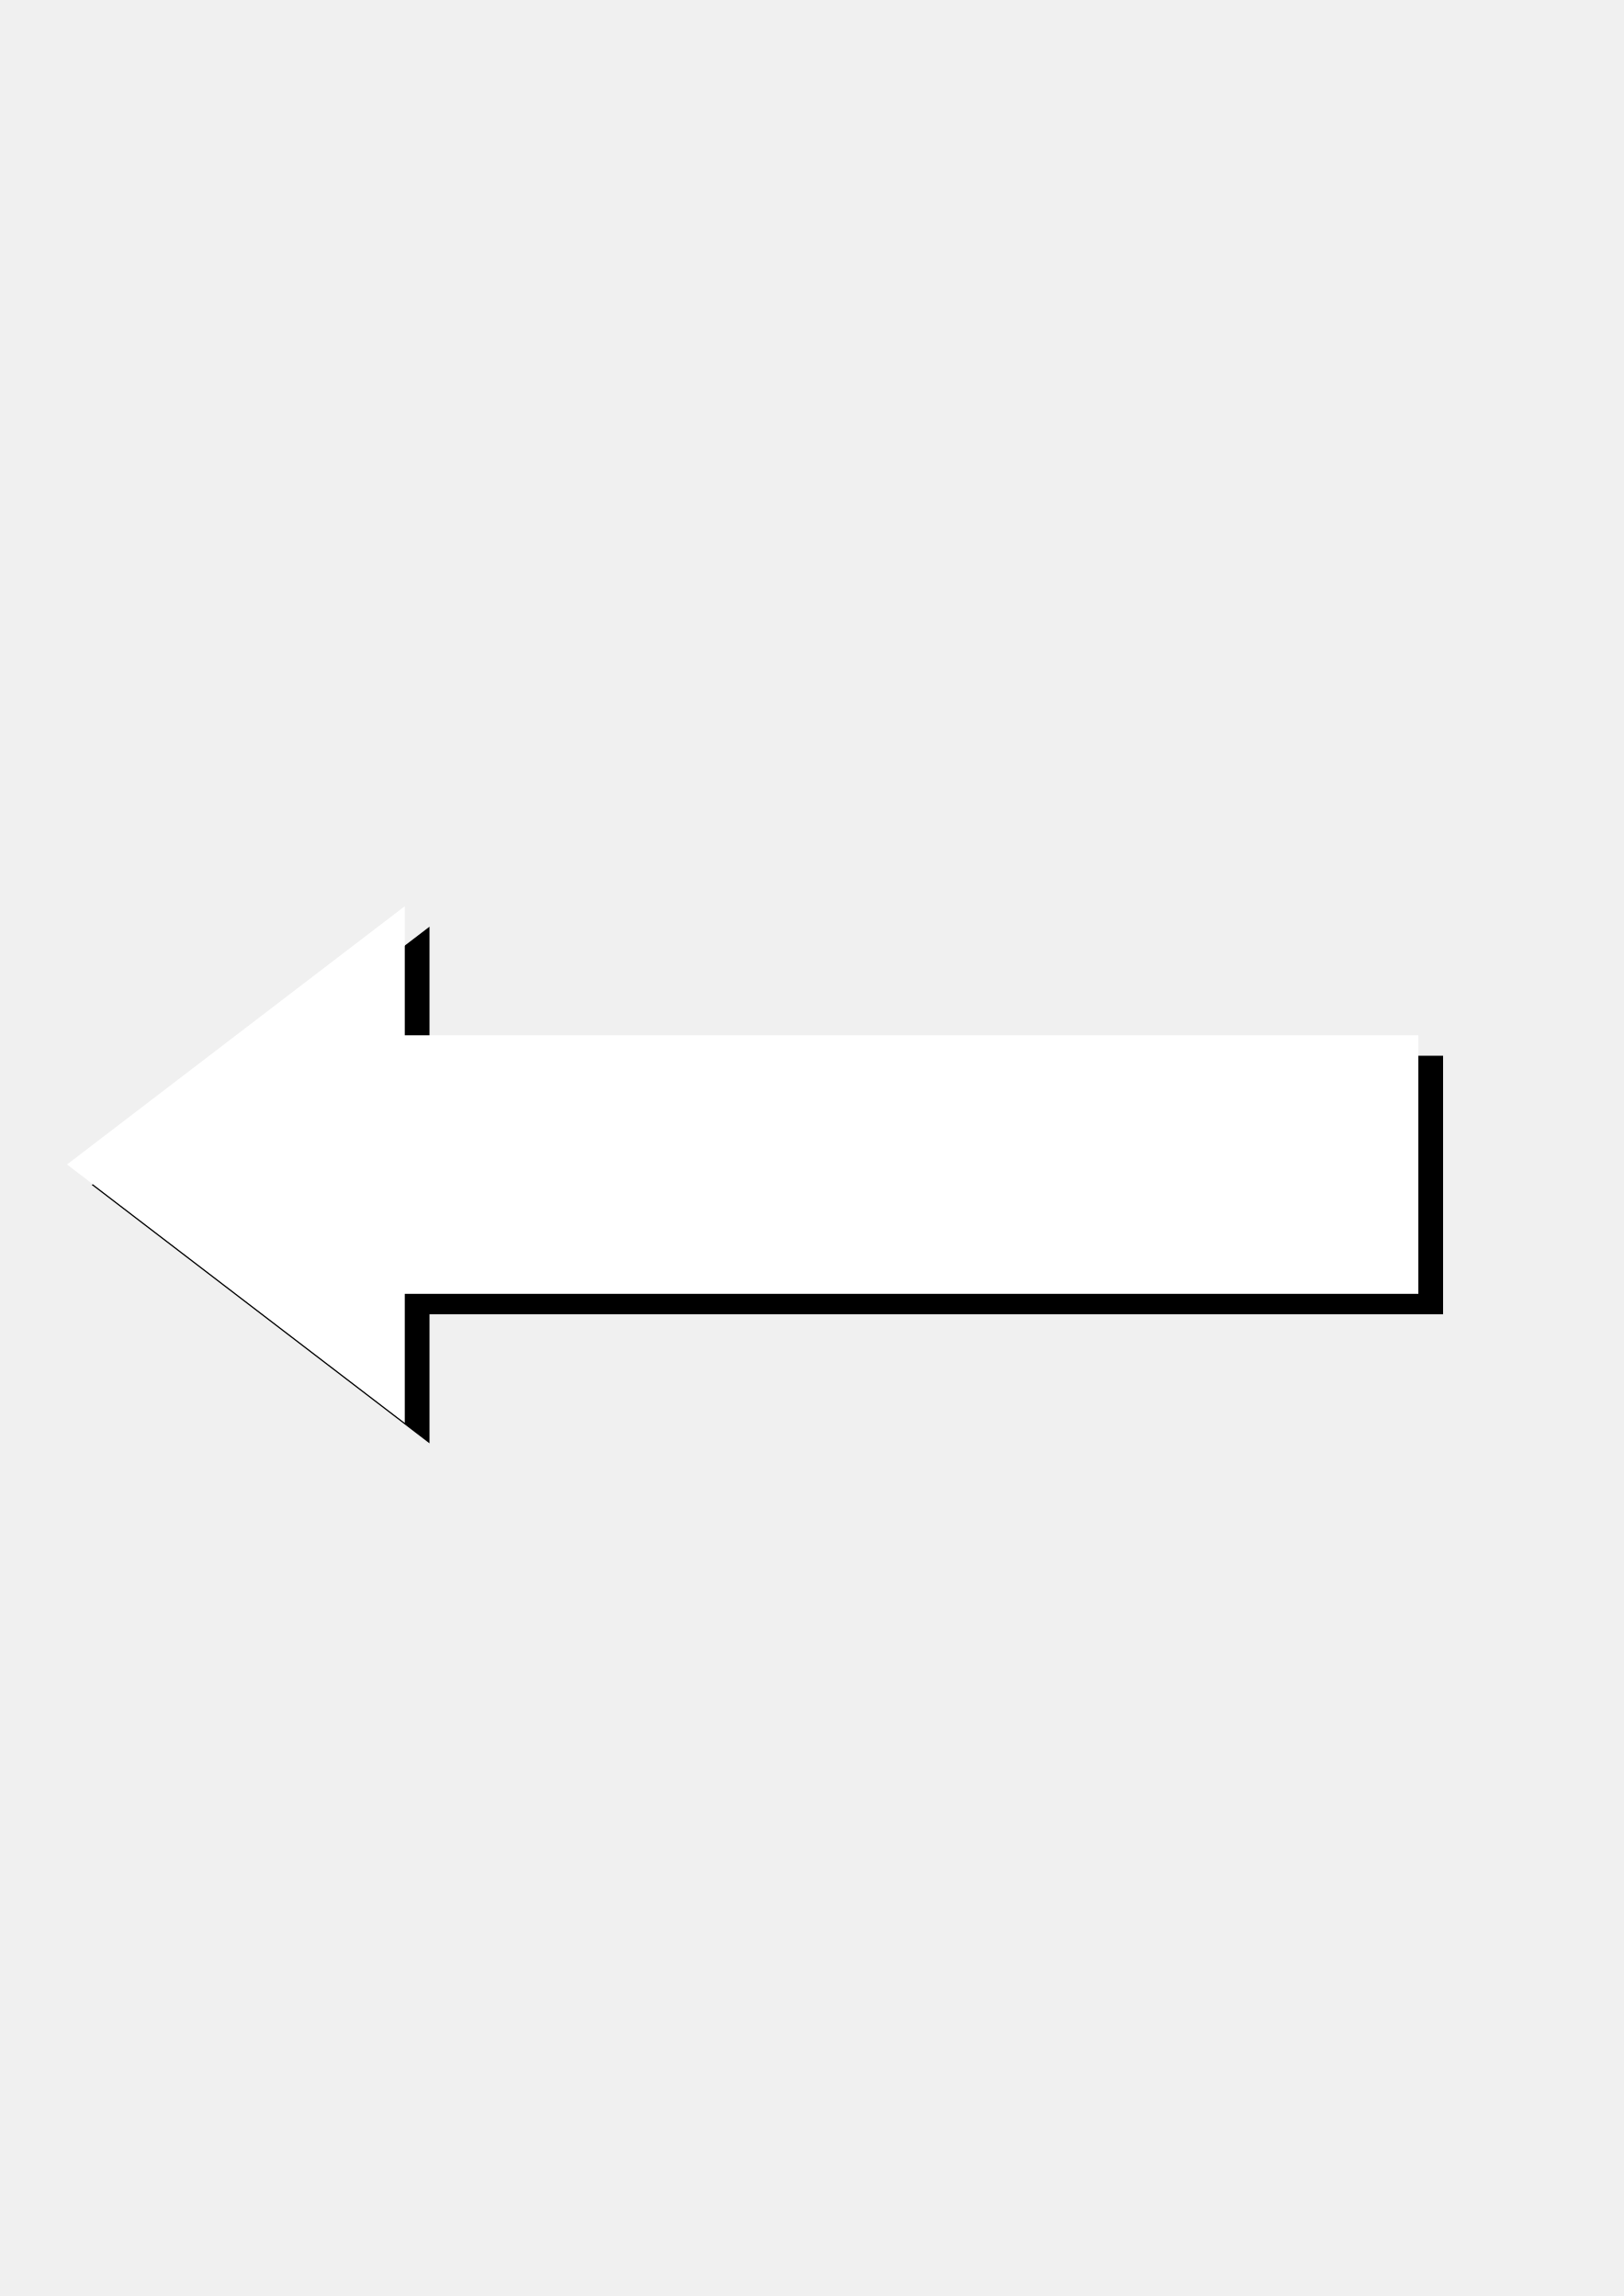
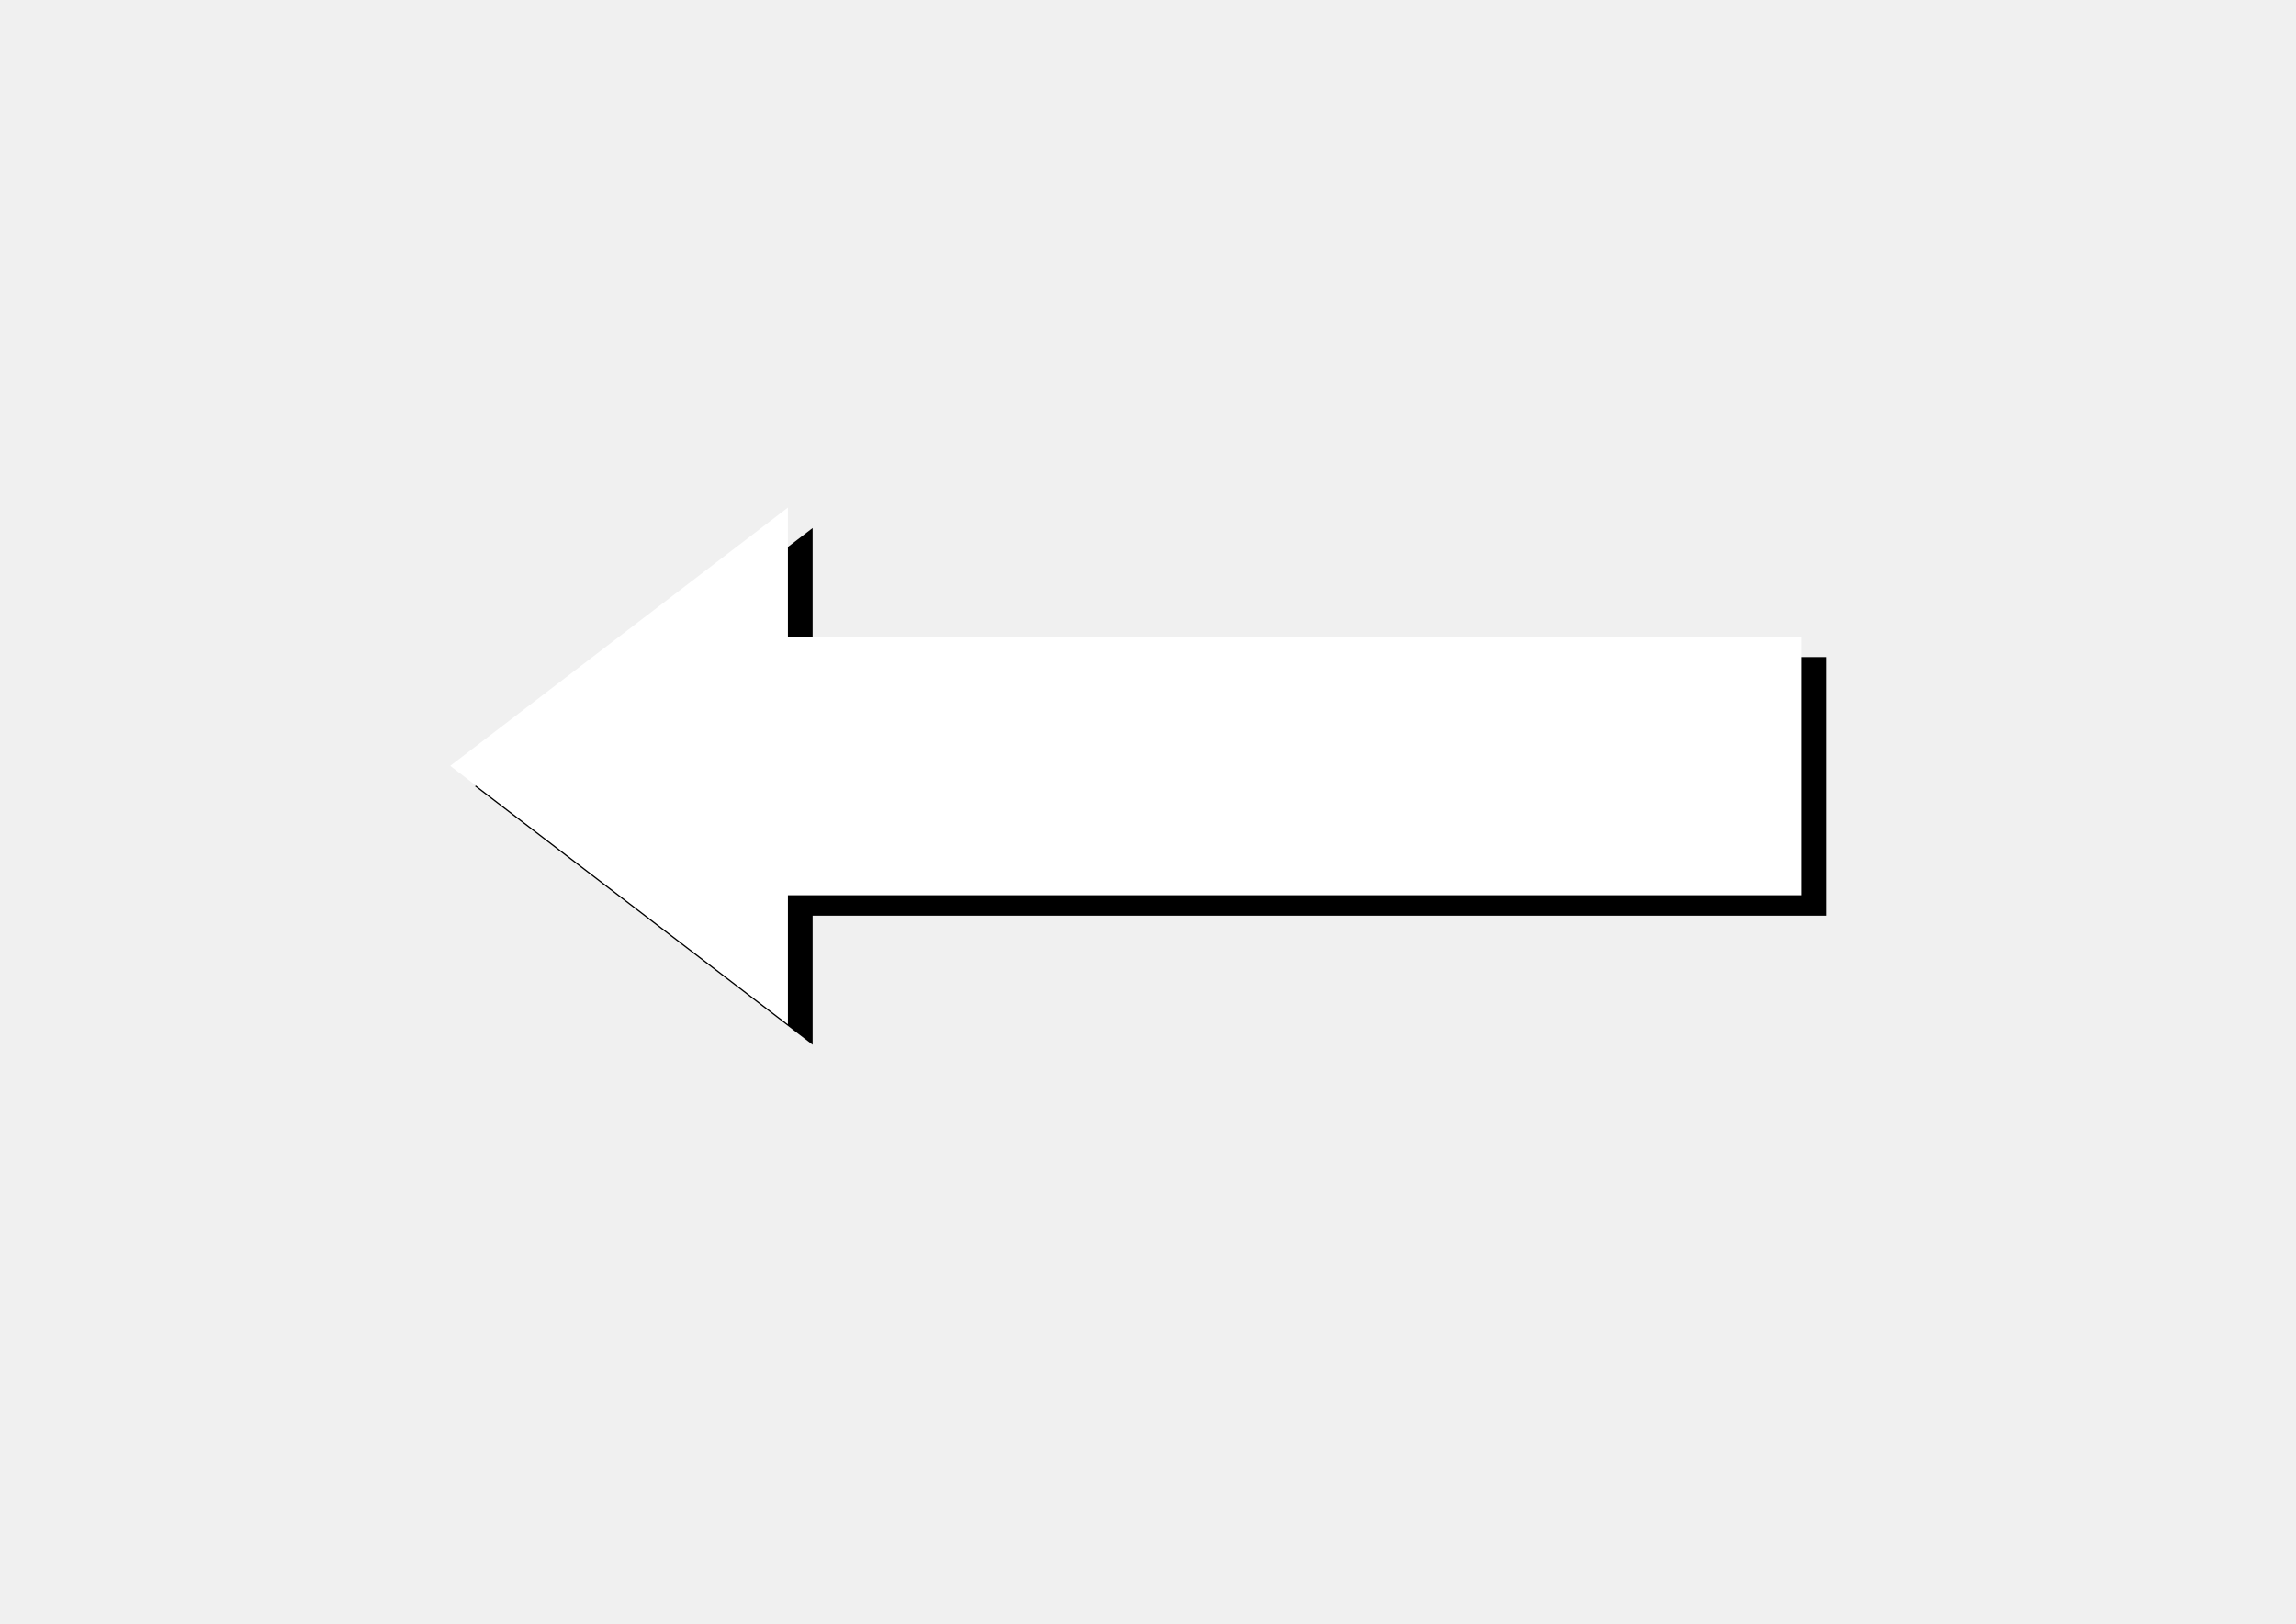
- <svg xmlns="http://www.w3.org/2000/svg" width="210mm" height="297mm" viewBox="0 0 210 297" version="1.1" id="svg1">
+ <svg xmlns="http://www.w3.org/2000/svg" width="297mm" height="210mm" viewBox="0 0 297 210" version="1.1" id="svg1">
  <defs id="defs1" />
  <g id="layer1">
-     <path fill="#000000" stroke="none" d="M 186.64,136.566 H 55.548 v -16.694 l -43.682,33.407 43.682,33.426 v -16.694 H 186.64 Z" id="path1" style="opacity:1;stroke-width:0.021" />
-     <path fill="#ffffff" stroke="none" d="M 183.443,133.918 H 52.352 V 117.224 L 8.67,150.631 52.352,184.056 v -16.694 H 183.443 Z" id="path2" style="opacity:1;stroke-width:0.021" />
+     <path fill="#000000" stroke="none" d="M 236.212,84.984 H 105.12 v -16.694 l -43.682,33.407 43.682,33.426 v -16.694 H 236.212 Z" id="path1" style="opacity:1;stroke-width:0.021" />
+     <path fill="#ffffff" stroke="none" d="M 233.015,82.336 H 101.924 v -16.694 l -43.682,33.407 43.682,33.426 v -16.694 h 131.091 z" id="path2" style="opacity:1;stroke-width:0.021" />
  </g>
</svg>
